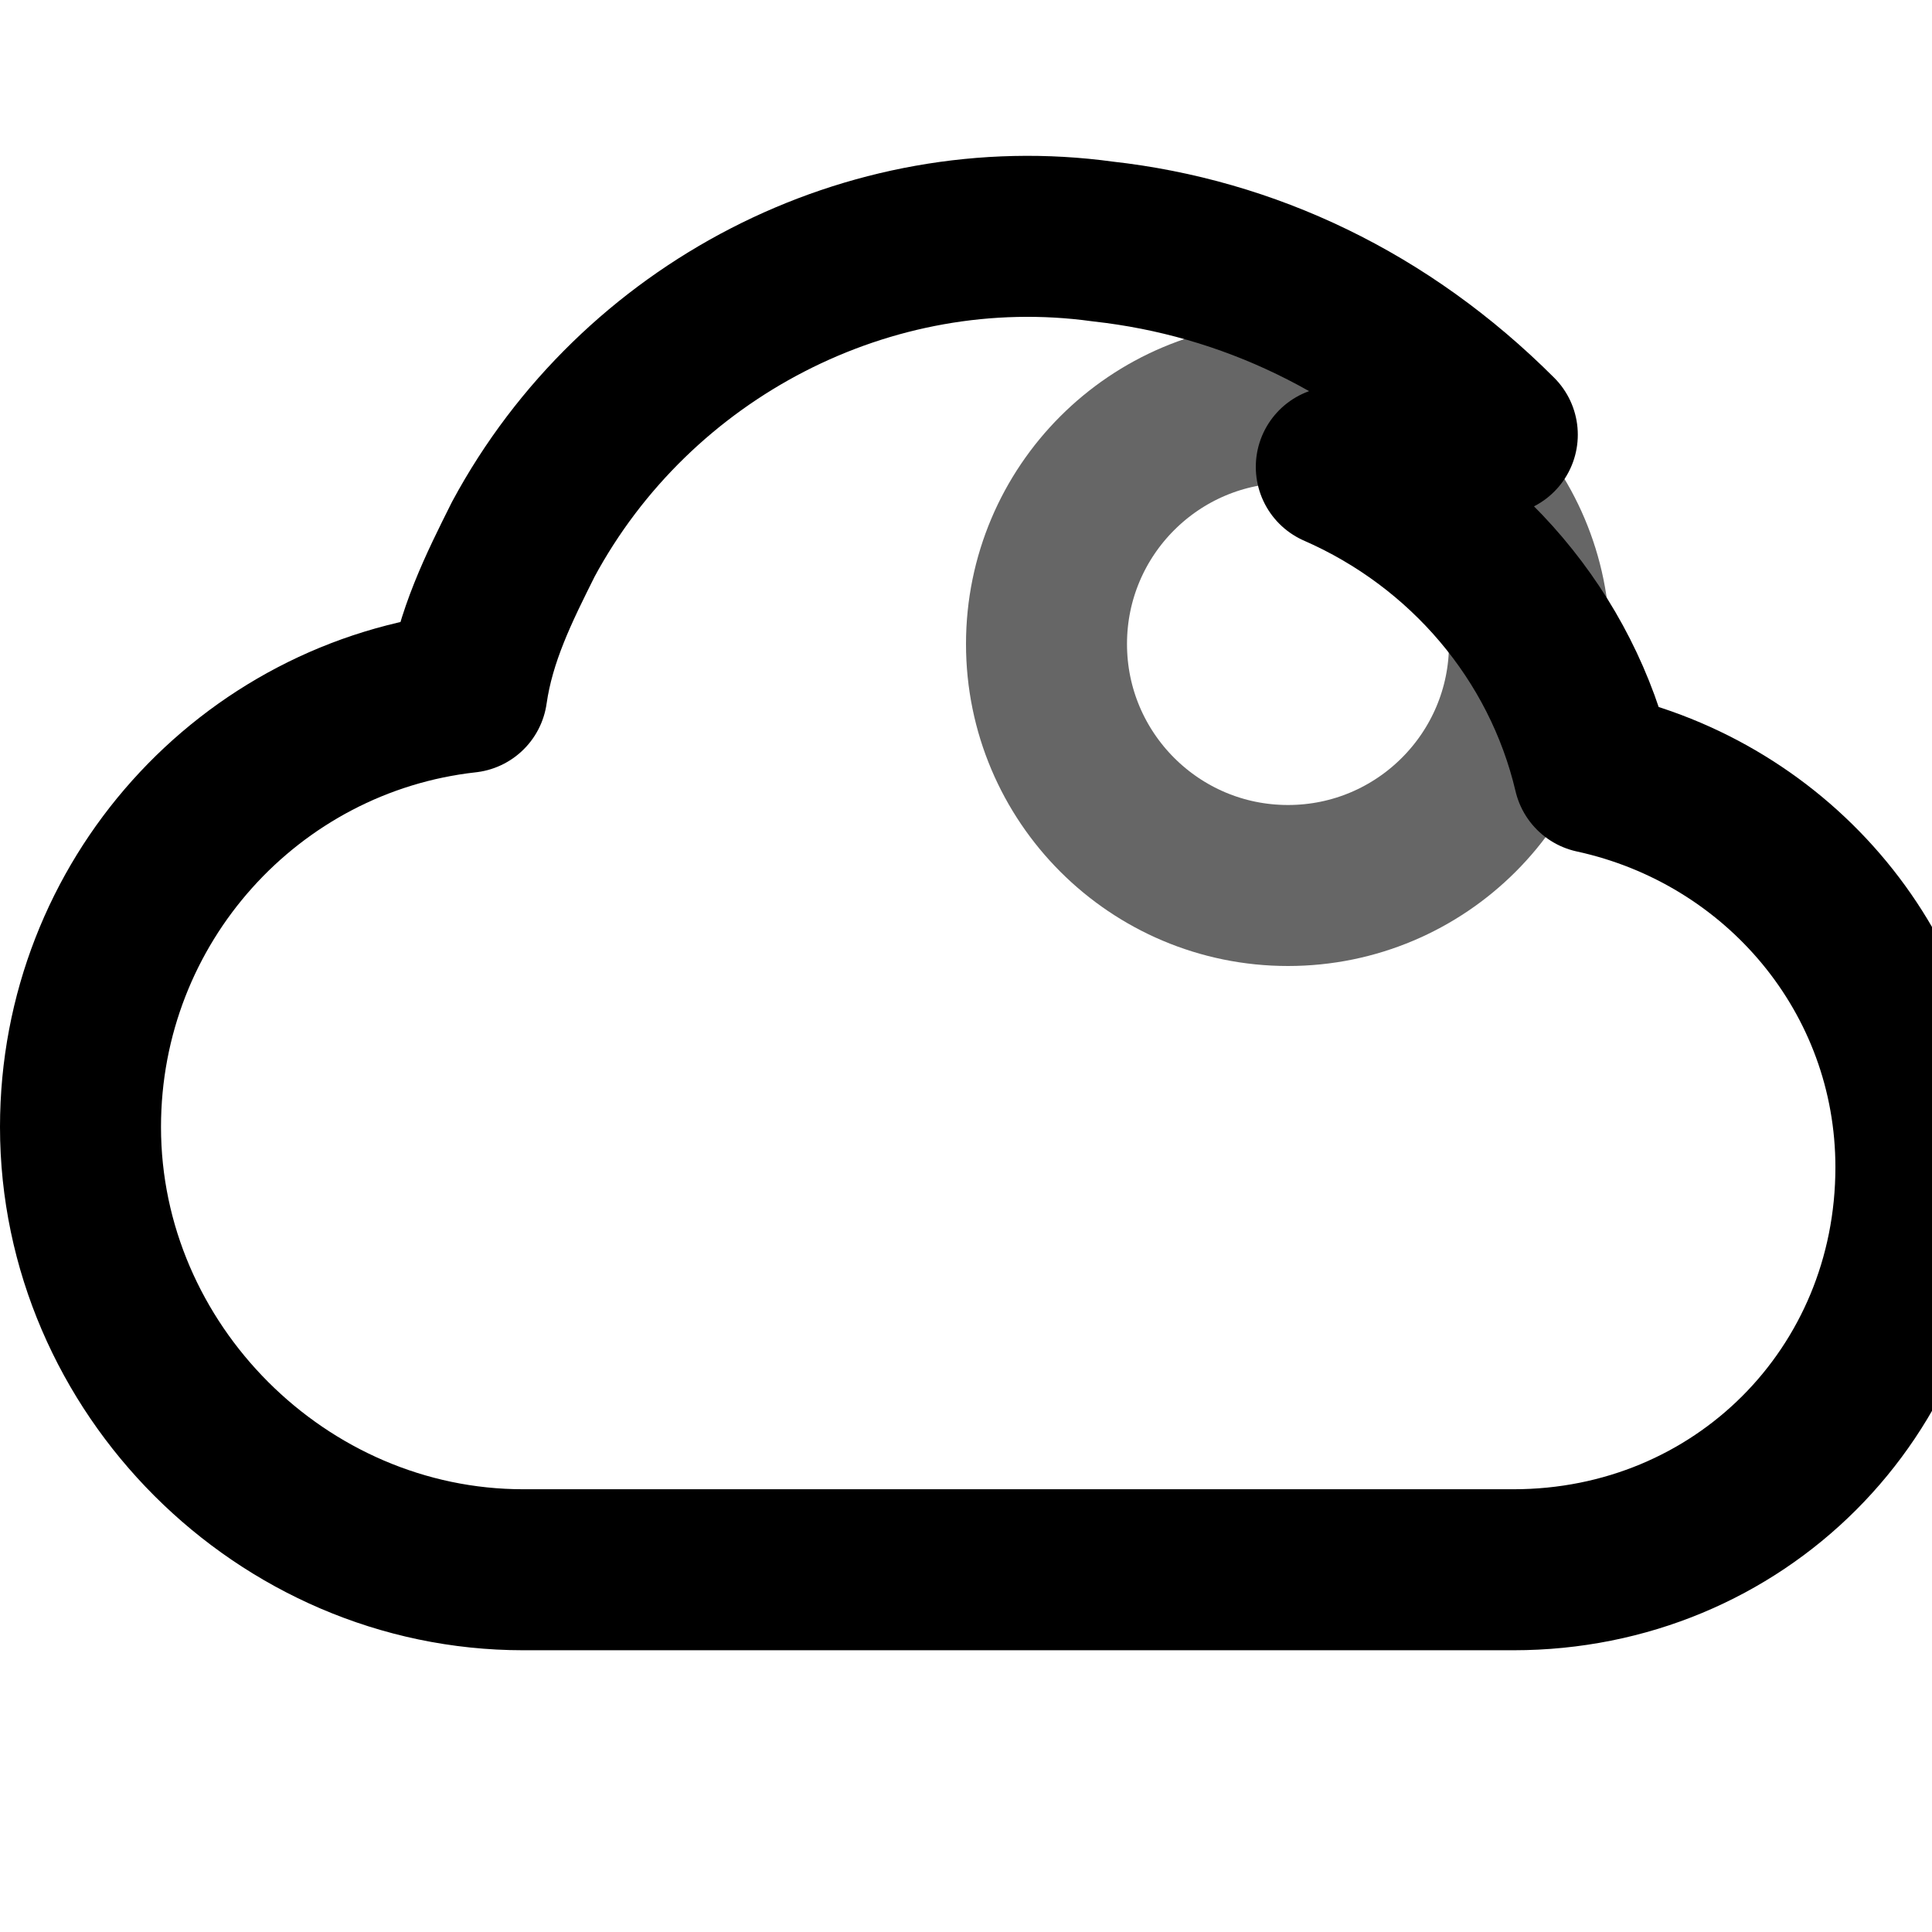
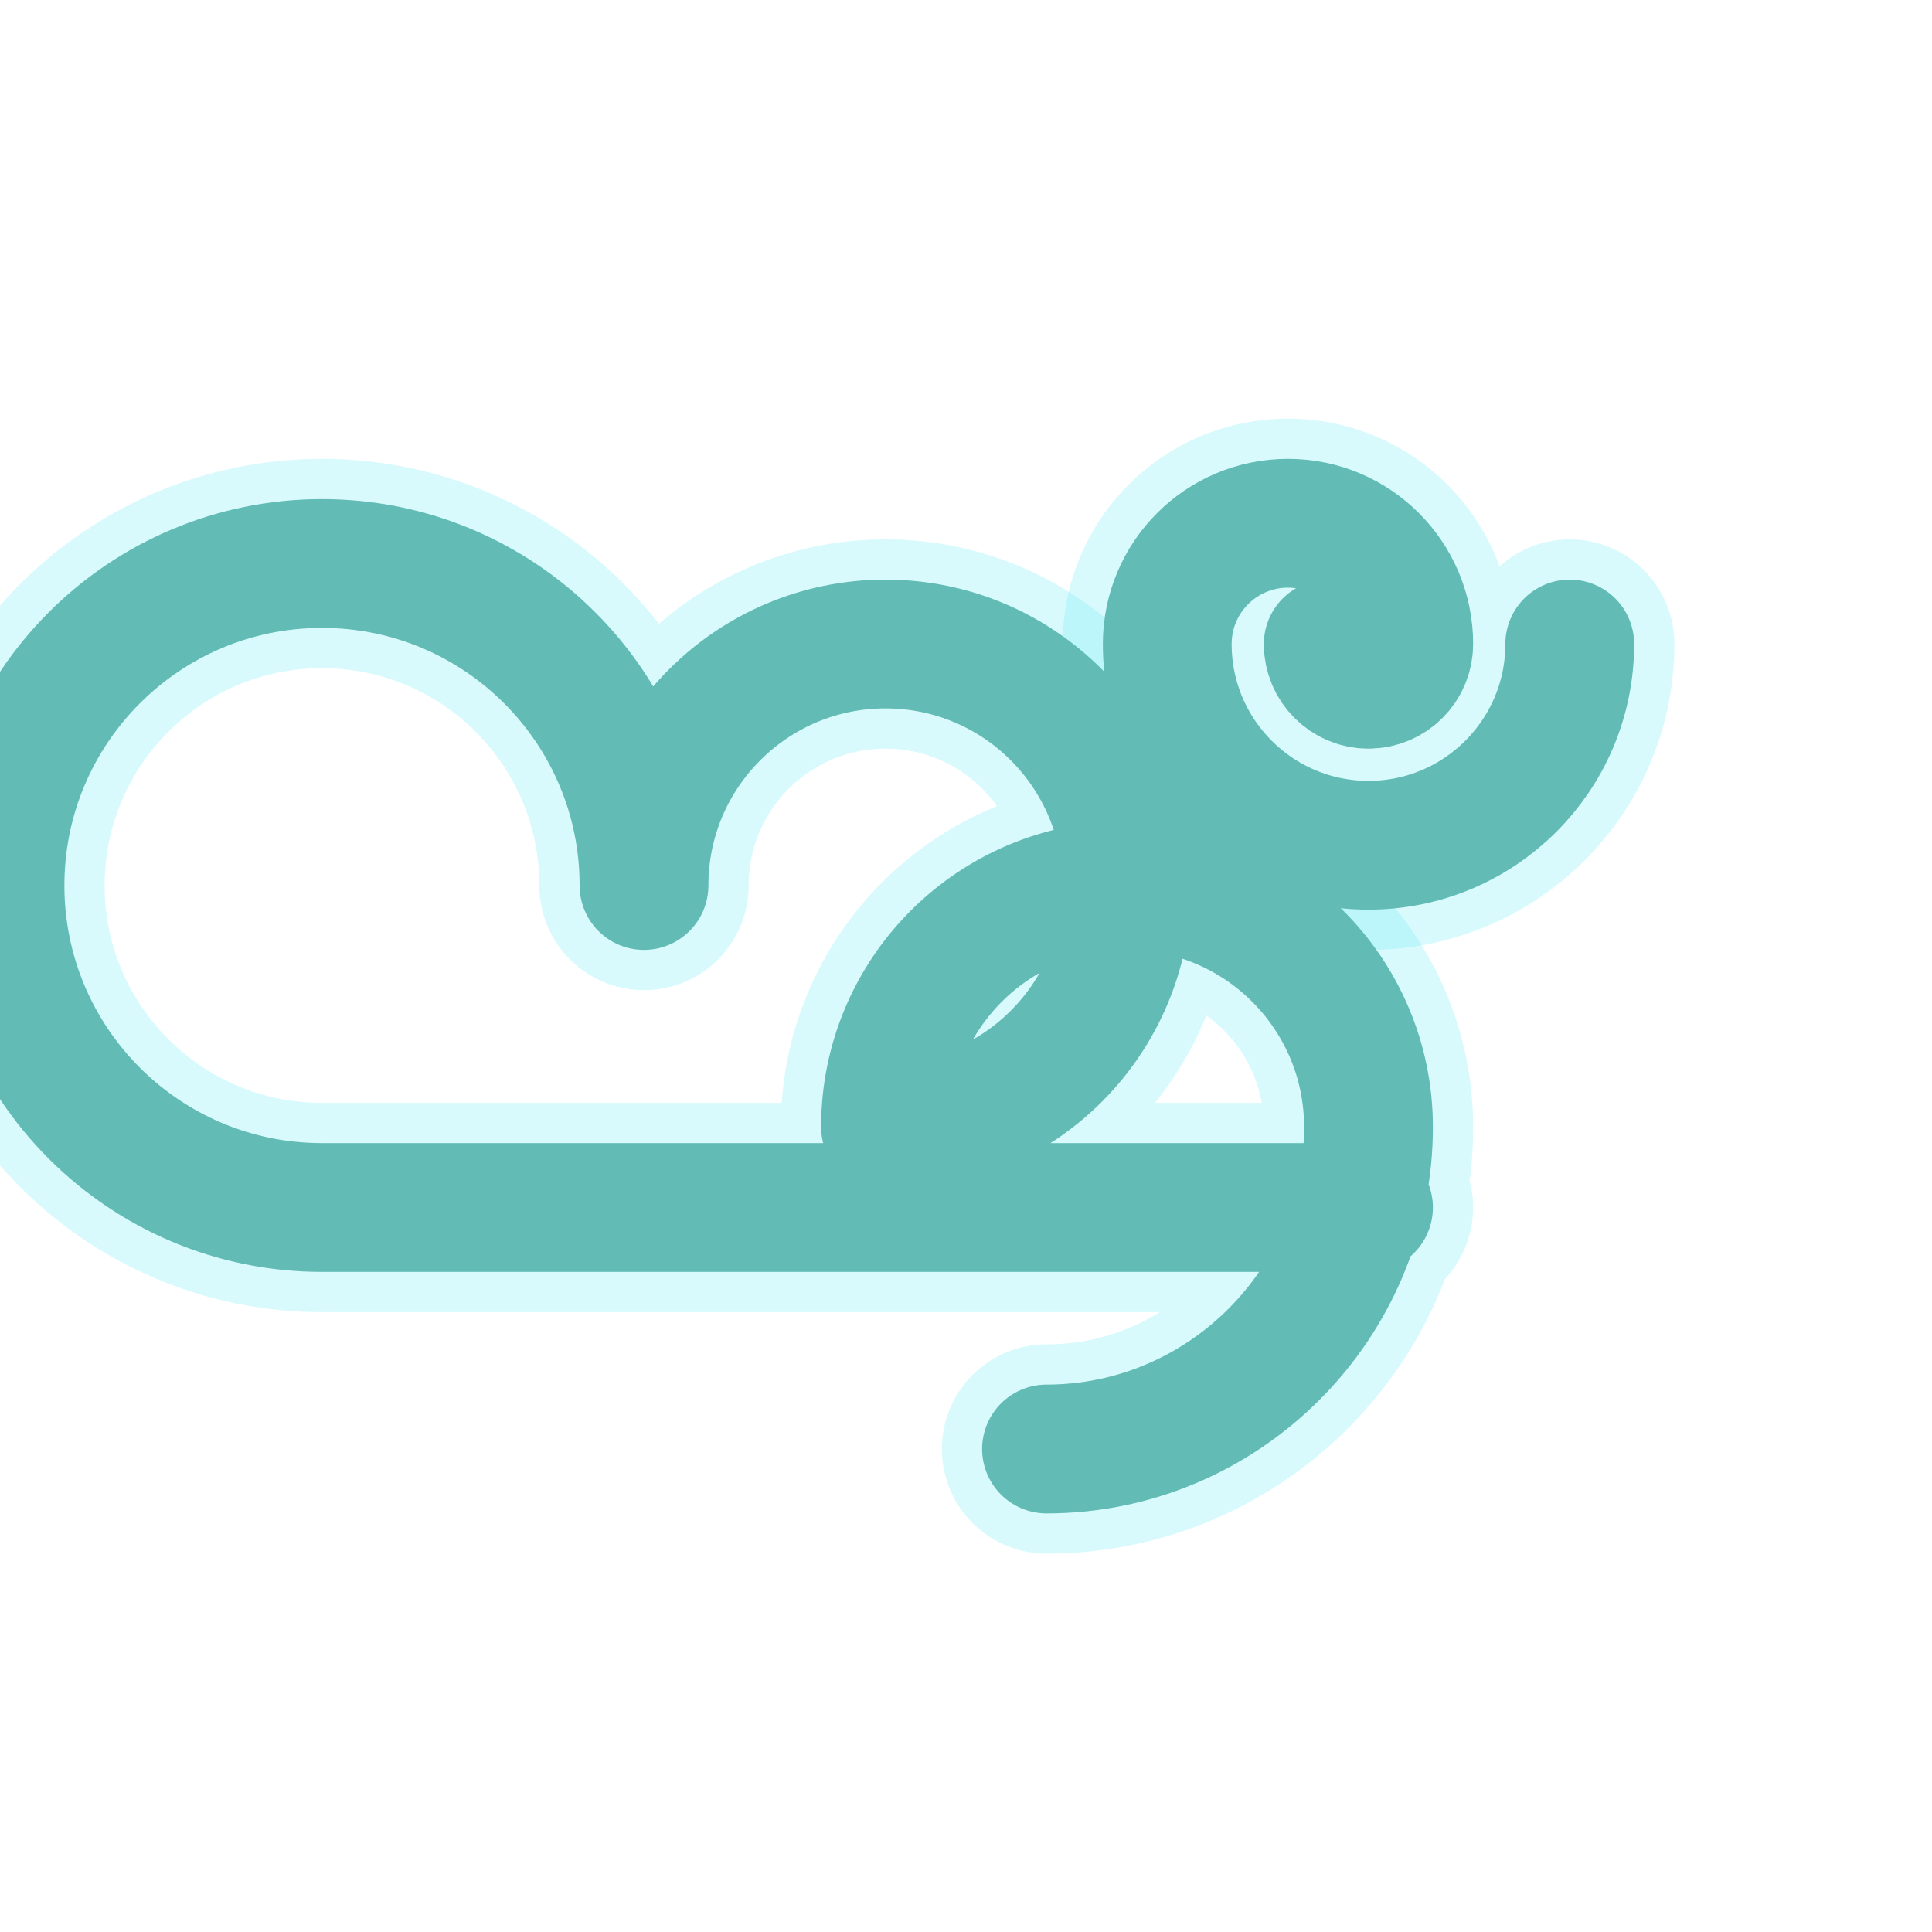
- <svg xmlns="http://www.w3.org/2000/svg" viewBox="0 0 24 24" fill="none" stroke="currentColor" stroke-width="2" stroke-linecap="round" stroke-linejoin="round">
-   <path d="M16.6 5.8C18.2 6.5 19.4 7.9 19.8 9.6c2.3.5 4 2.5 4 4.9 0 2.8-2.2 5-5 5H6.5c-3 0-5.5-2.5-5.5-5.5 0-2.8 2.1-5.1 4.8-5.4.1-.7.4-1.3.7-1.9 1.4-2.6 4.3-4.1 7.2-3.7 1.8.2 3.5 1 4.9 2.4z" />
-   <circle cx="18" cy="6" r="3" transform="translate(-2 2)" style="opacity:0.6" />
+ <svg xmlns="http://www.w3.org/2000/svg" viewBox="0 0 24 24" fill="none">
+   <g stroke="#75EBF2" stroke-width="2.6" stroke-opacity="0.28" stroke-linecap="round" stroke-linejoin="round">
+     <path d="M17 8m-0.5 0a0.5 0.5 0 1 0 1 0a1.5 1.5 0 1 0-3 0a2.5 2.5 0 1 0 5 0" />
+     <path d="M16 16c2.2 0 4-1.8 4-4a3 3 0 0 0-3-3 3 3 0 0 0-3 3v0a3 3 0 1 0 0-6 3 3 0 0 0-3 3v0a4 4 0 1 0-4 4h13" transform="translate(-3, 2)" />
+   </g>
+   <g stroke="#62BCB5" stroke-width="1.6" stroke-linecap="round" stroke-linejoin="round">
+     <path d="M17 8m-0.5 0a0.5 0.5 0 1 0 1 0a1.5 1.5 0 1 0-3 0a2.5 2.5 0 1 0 5 0" />
+     <path d="M16 16c2.2 0 4-1.8 4-4a3 3 0 0 0-3-3 3 3 0 0 0-3 3v0a3 3 0 1 0 0-6 3 3 0 0 0-3 3v0a4 4 0 1 0-4 4h13" transform="translate(-3, 2)" />
+   </g>
</svg>
